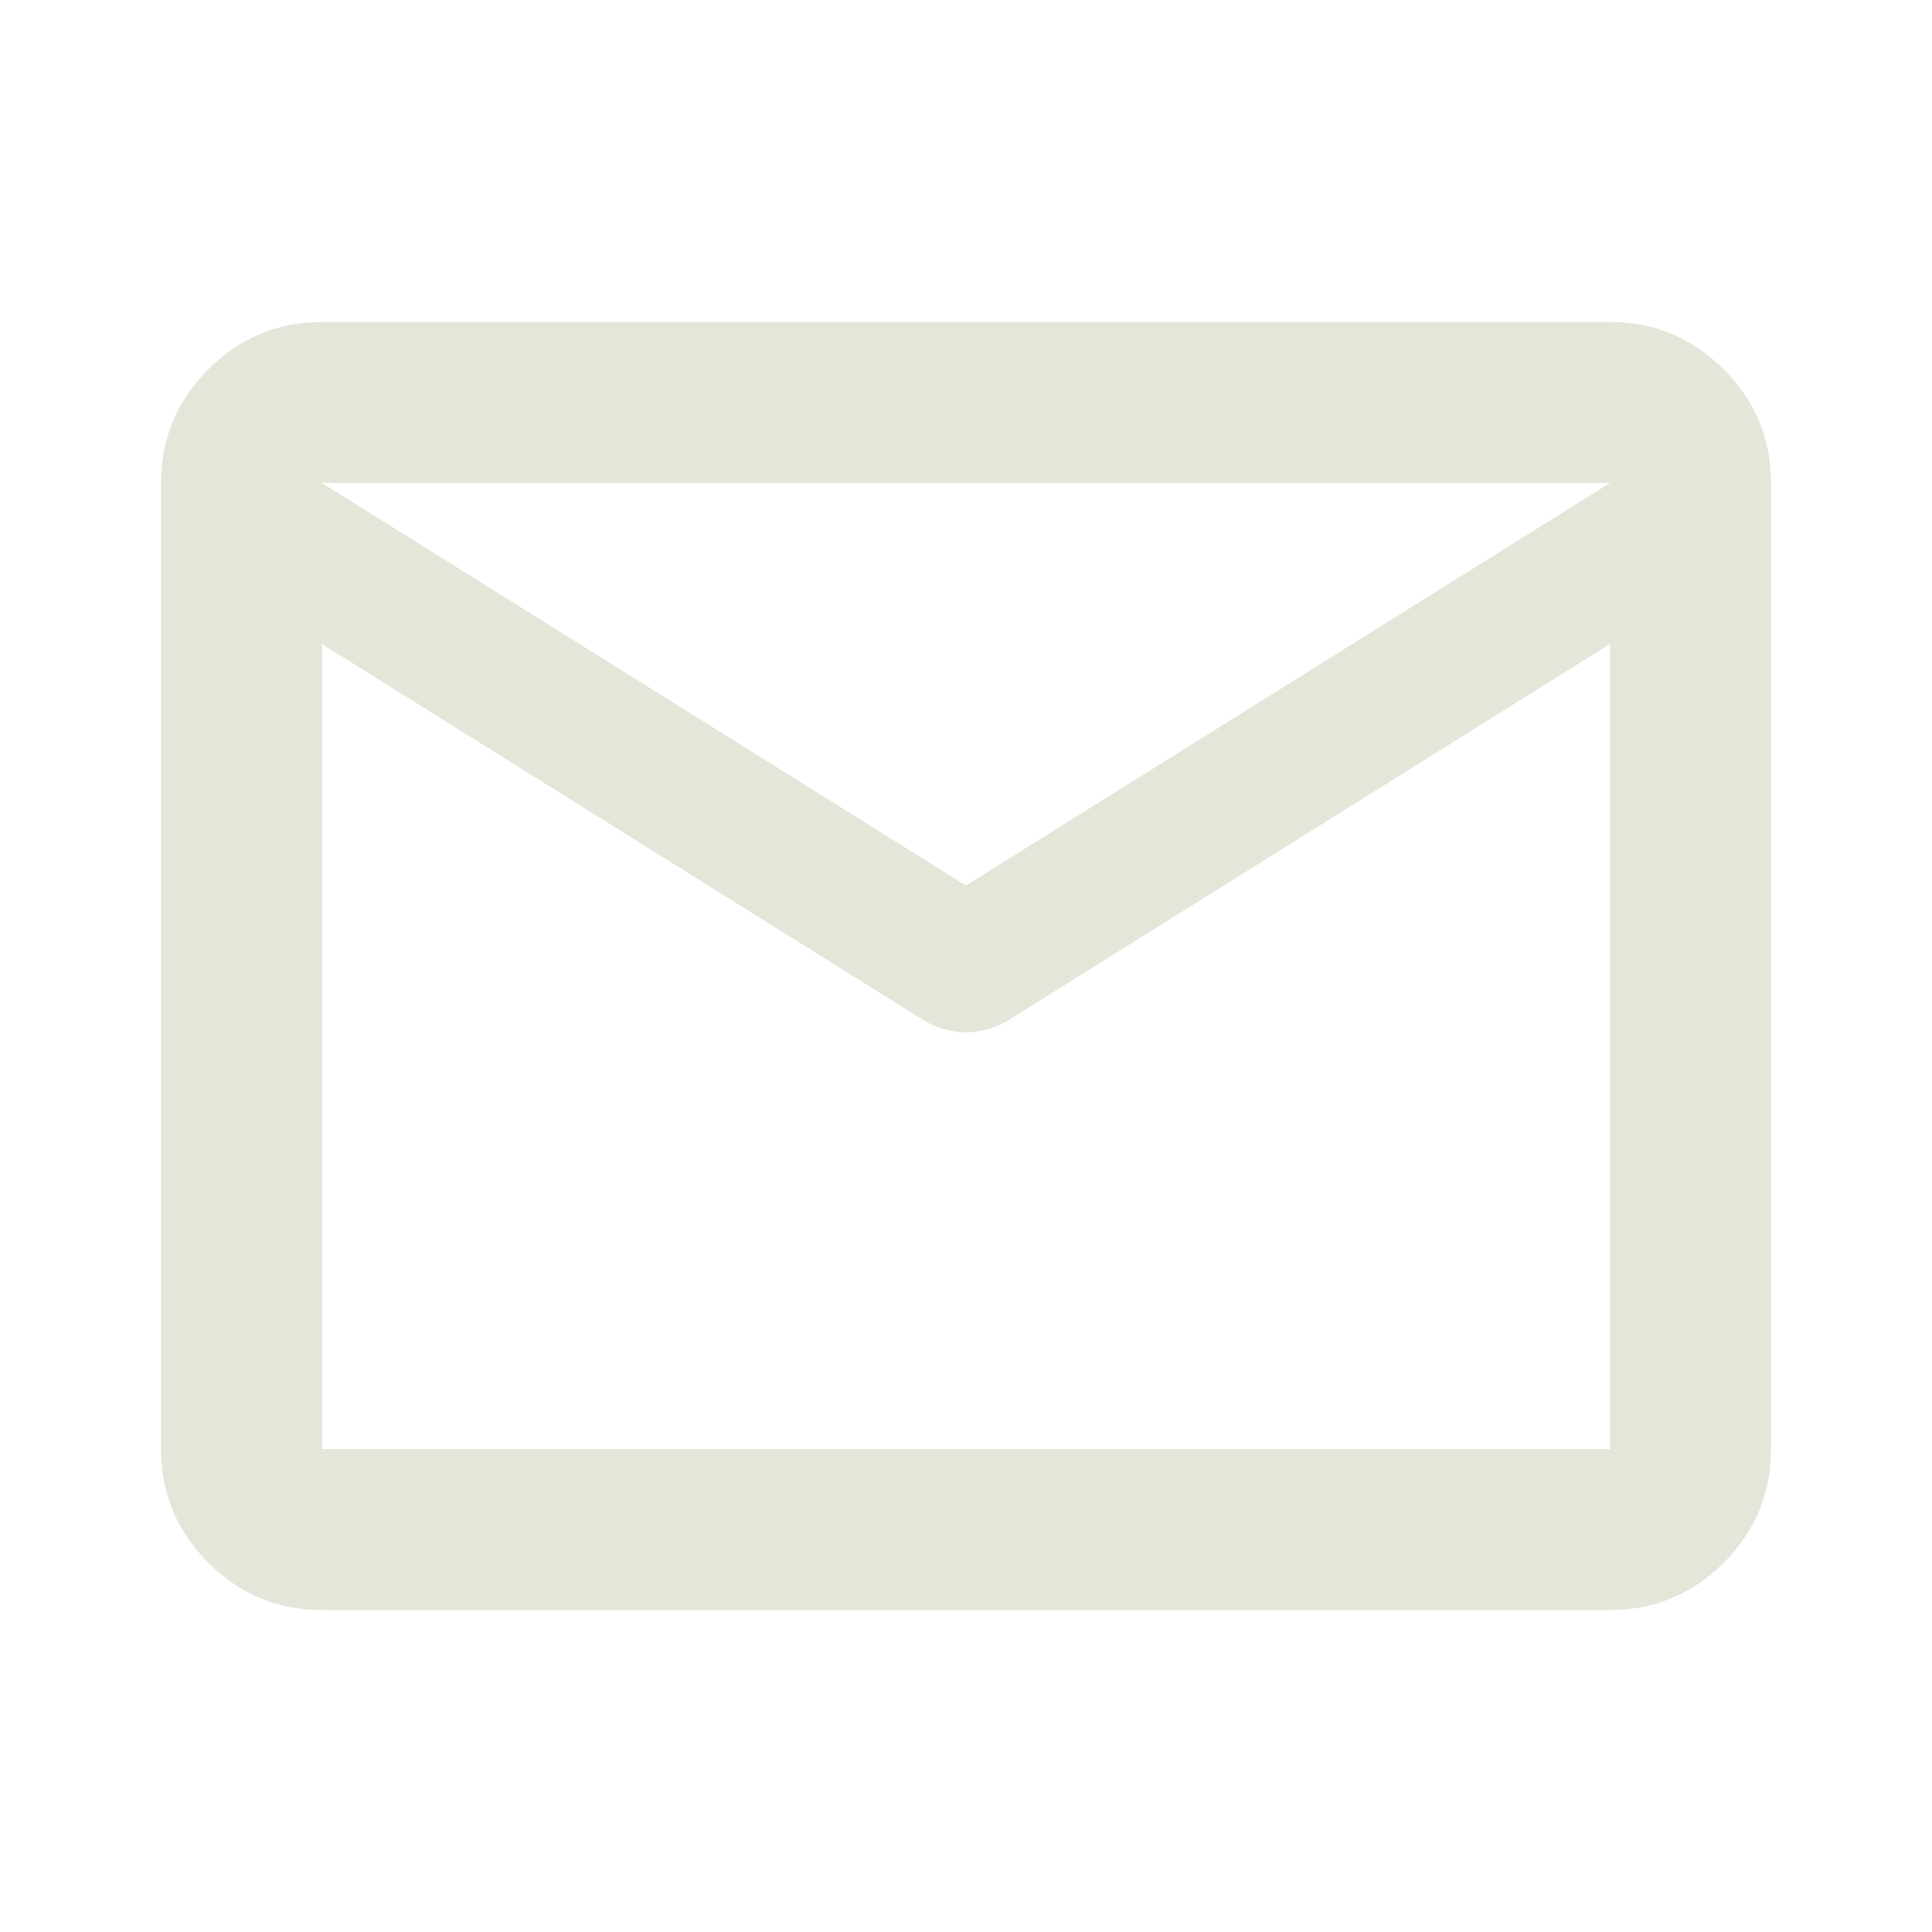
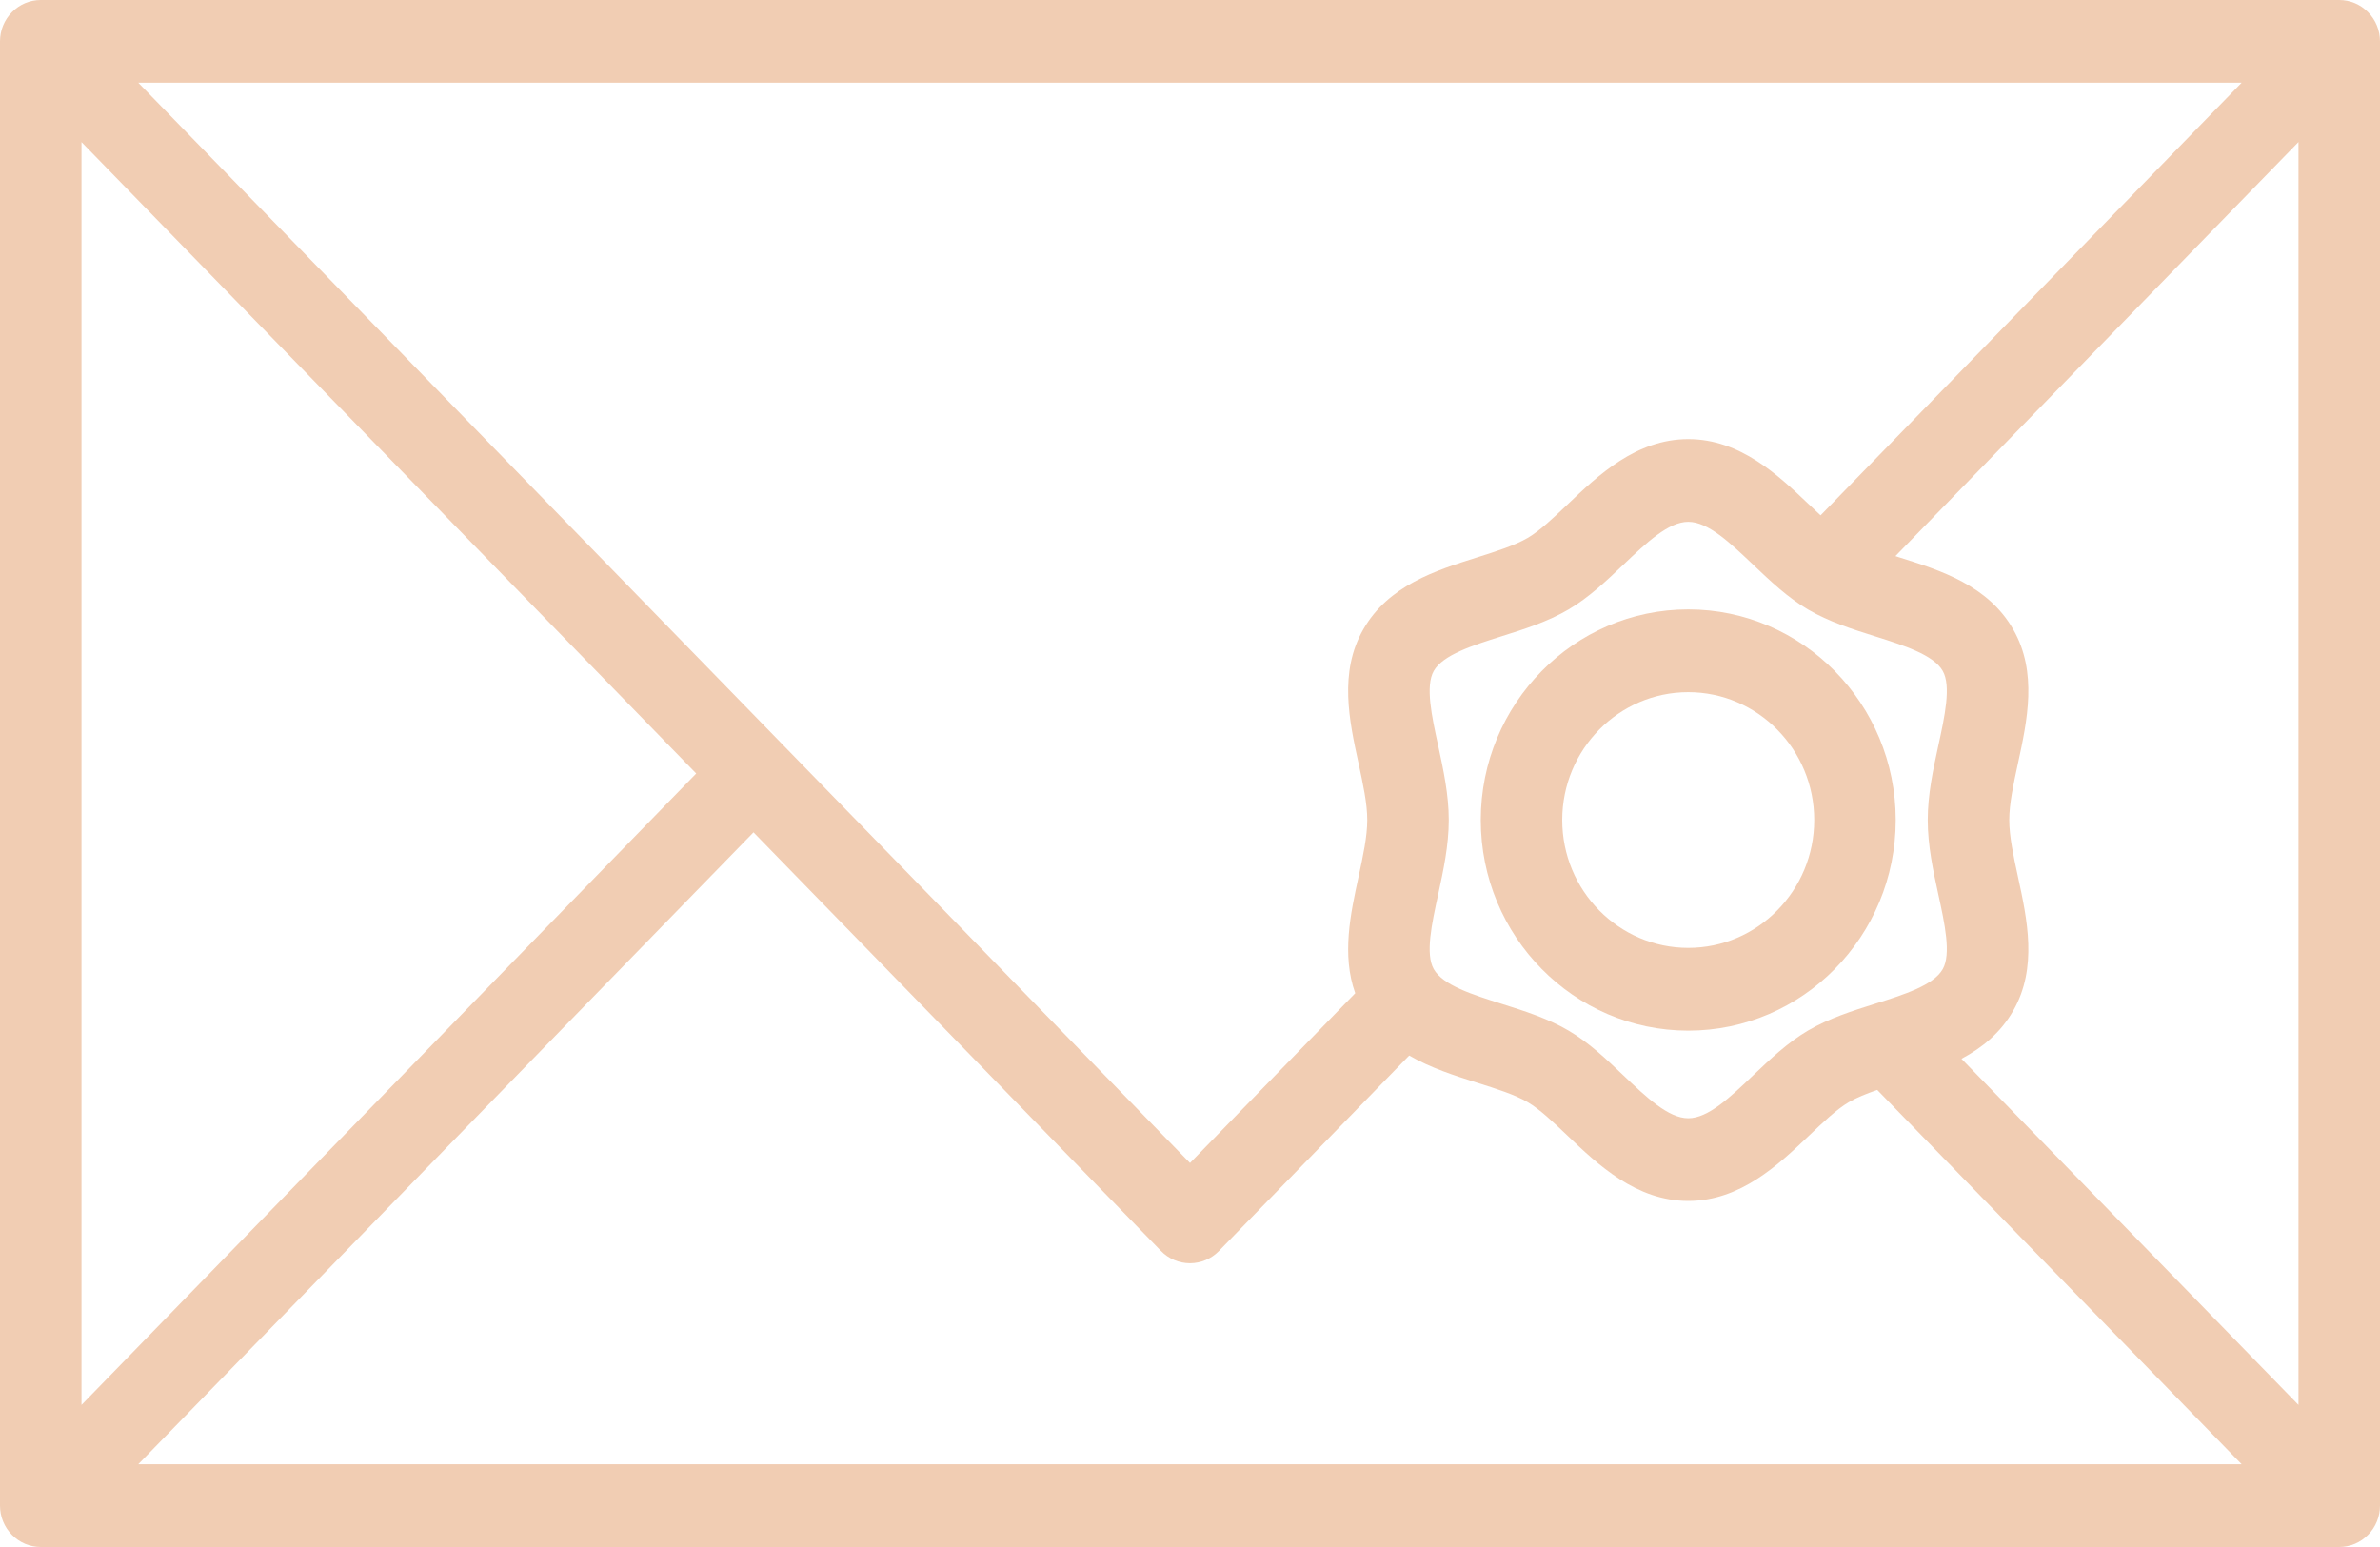
- <svg xmlns="http://www.w3.org/2000/svg" width="35" height="35" viewBox="0 0 35 35" fill="none">
-   <path d="M5.833 29.167C5.031 29.167 4.345 28.881 3.774 28.311C3.203 27.739 2.917 27.052 2.917 26.25V8.75C2.917 7.948 3.203 7.262 3.774 6.691C4.345 6.119 5.031 5.833 5.833 5.833H29.167C29.969 5.833 30.656 6.119 31.227 6.691C31.798 7.262 32.083 7.948 32.083 8.75V26.25C32.083 27.052 31.798 27.739 31.227 28.311C30.656 28.881 29.969 29.167 29.167 29.167H5.833ZM29.167 11.667L18.266 18.484C18.144 18.557 18.016 18.612 17.882 18.648C17.749 18.685 17.622 18.703 17.5 18.703C17.379 18.703 17.251 18.685 17.118 18.648C16.984 18.612 16.856 18.557 16.735 18.484L5.833 11.667V26.25H29.167V11.667ZM17.5 16.042L29.167 8.75H5.833L17.5 16.042ZM5.833 12.031V9.88V9.917V9.898V12.031Z" fill="#E5E5DA" />
+ <svg xmlns="http://www.w3.org/2000/svg" width="40" height="26" viewBox="0 0 40 26" fill="none">
+   <path d="M39.315 0H0.685C0.503 0 0.329 0.073 0.201 0.204C0.072 0.334 0 0.511 0 0.695V25.305C0 25.489 0.072 25.666 0.201 25.796C0.329 25.927 0.503 26 0.685 26H39.315C39.497 26 39.671 25.927 39.799 25.796C39.928 25.666 40 25.489 40 25.305V0.695C40 0.511 39.928 0.334 39.799 0.204C39.671 0.073 39.497 0 39.315 0ZM32.577 15.033C32.685 15.526 32.795 16.035 32.651 16.288C32.497 16.56 31.997 16.717 31.513 16.87C31.132 16.99 30.737 17.115 30.386 17.321C30.046 17.521 29.752 17.8 29.468 18.07C29.077 18.443 28.708 18.794 28.374 18.794C28.04 18.794 27.671 18.442 27.28 18.07C26.996 17.8 26.702 17.52 26.362 17.321C26.011 17.115 25.616 16.99 25.235 16.87C24.751 16.717 24.251 16.56 24.097 16.288C23.953 16.035 24.063 15.526 24.171 15.033C24.258 14.629 24.349 14.21 24.349 13.782C24.349 13.354 24.258 12.936 24.171 12.531C24.063 12.038 23.953 11.529 24.097 11.276C24.251 11.005 24.751 10.847 25.235 10.694C25.616 10.574 26.011 10.449 26.362 10.243C26.702 10.043 26.996 9.764 27.28 9.494C27.671 9.122 28.04 8.77 28.374 8.77C28.708 8.77 29.077 9.122 29.468 9.494C29.752 9.764 30.046 10.043 30.386 10.243C30.737 10.449 31.132 10.574 31.513 10.694C31.997 10.847 32.497 11.005 32.651 11.276C32.795 11.529 32.685 12.038 32.577 12.531C32.489 12.935 32.399 13.354 32.399 13.782C32.399 14.21 32.489 14.629 32.577 15.033ZM30.598 8.661C30.535 8.602 30.471 8.542 30.405 8.48C29.89 7.99 29.25 7.38 28.374 7.38C27.498 7.38 26.857 7.99 26.343 8.48C26.105 8.706 25.88 8.92 25.676 9.04C25.457 9.168 25.152 9.264 24.828 9.367C24.128 9.588 23.334 9.838 22.911 10.58C22.5 11.3 22.677 12.113 22.833 12.831C22.908 13.178 22.979 13.505 22.979 13.782C22.979 14.059 22.908 14.387 22.833 14.734C22.698 15.356 22.547 16.05 22.777 16.693L20 19.546L2.324 1.39H37.675L30.598 8.661ZM11.701 13L1.37 23.612V2.388L11.701 13ZM12.664 13.989L19.512 21.024C19.576 21.09 19.652 21.142 19.736 21.177C19.819 21.212 19.909 21.231 20 21.231C20.09 21.231 20.18 21.212 20.264 21.177C20.347 21.142 20.423 21.09 20.487 21.024L23.684 17.74C24.044 17.949 24.45 18.078 24.828 18.198C25.152 18.3 25.457 18.396 25.676 18.524C25.88 18.644 26.104 18.858 26.343 19.085C26.857 19.575 27.498 20.184 28.374 20.184C29.25 20.184 29.89 19.575 30.405 19.085C30.643 18.858 30.868 18.644 31.072 18.524C31.204 18.447 31.369 18.381 31.55 18.318L37.675 24.609H2.324L12.664 13.989ZM32.966 17.795C33.312 17.611 33.622 17.361 33.837 16.985C34.248 16.264 34.071 15.451 33.915 14.734C33.84 14.387 33.769 14.059 33.769 13.782C33.769 13.505 33.84 13.178 33.915 12.831C34.071 12.113 34.248 11.3 33.837 10.58C33.414 9.838 32.62 9.588 31.92 9.367L31.856 9.346L38.63 2.387V23.612L32.966 17.795Z" fill="#F1CDB3" />
+   <path d="M28.374 10.242C26.451 10.242 24.887 11.83 24.887 13.782C24.887 15.734 26.451 17.322 28.374 17.322C30.297 17.322 31.861 15.734 31.861 13.782C31.861 11.83 30.297 10.242 28.374 10.242ZM28.374 15.931C27.206 15.931 26.256 14.967 26.256 13.782C26.256 12.597 27.206 11.633 28.374 11.633C29.542 11.633 30.491 12.597 30.491 13.782C30.491 14.967 29.541 15.931 28.374 15.931Z" fill="#F1CDB3" />
</svg>
